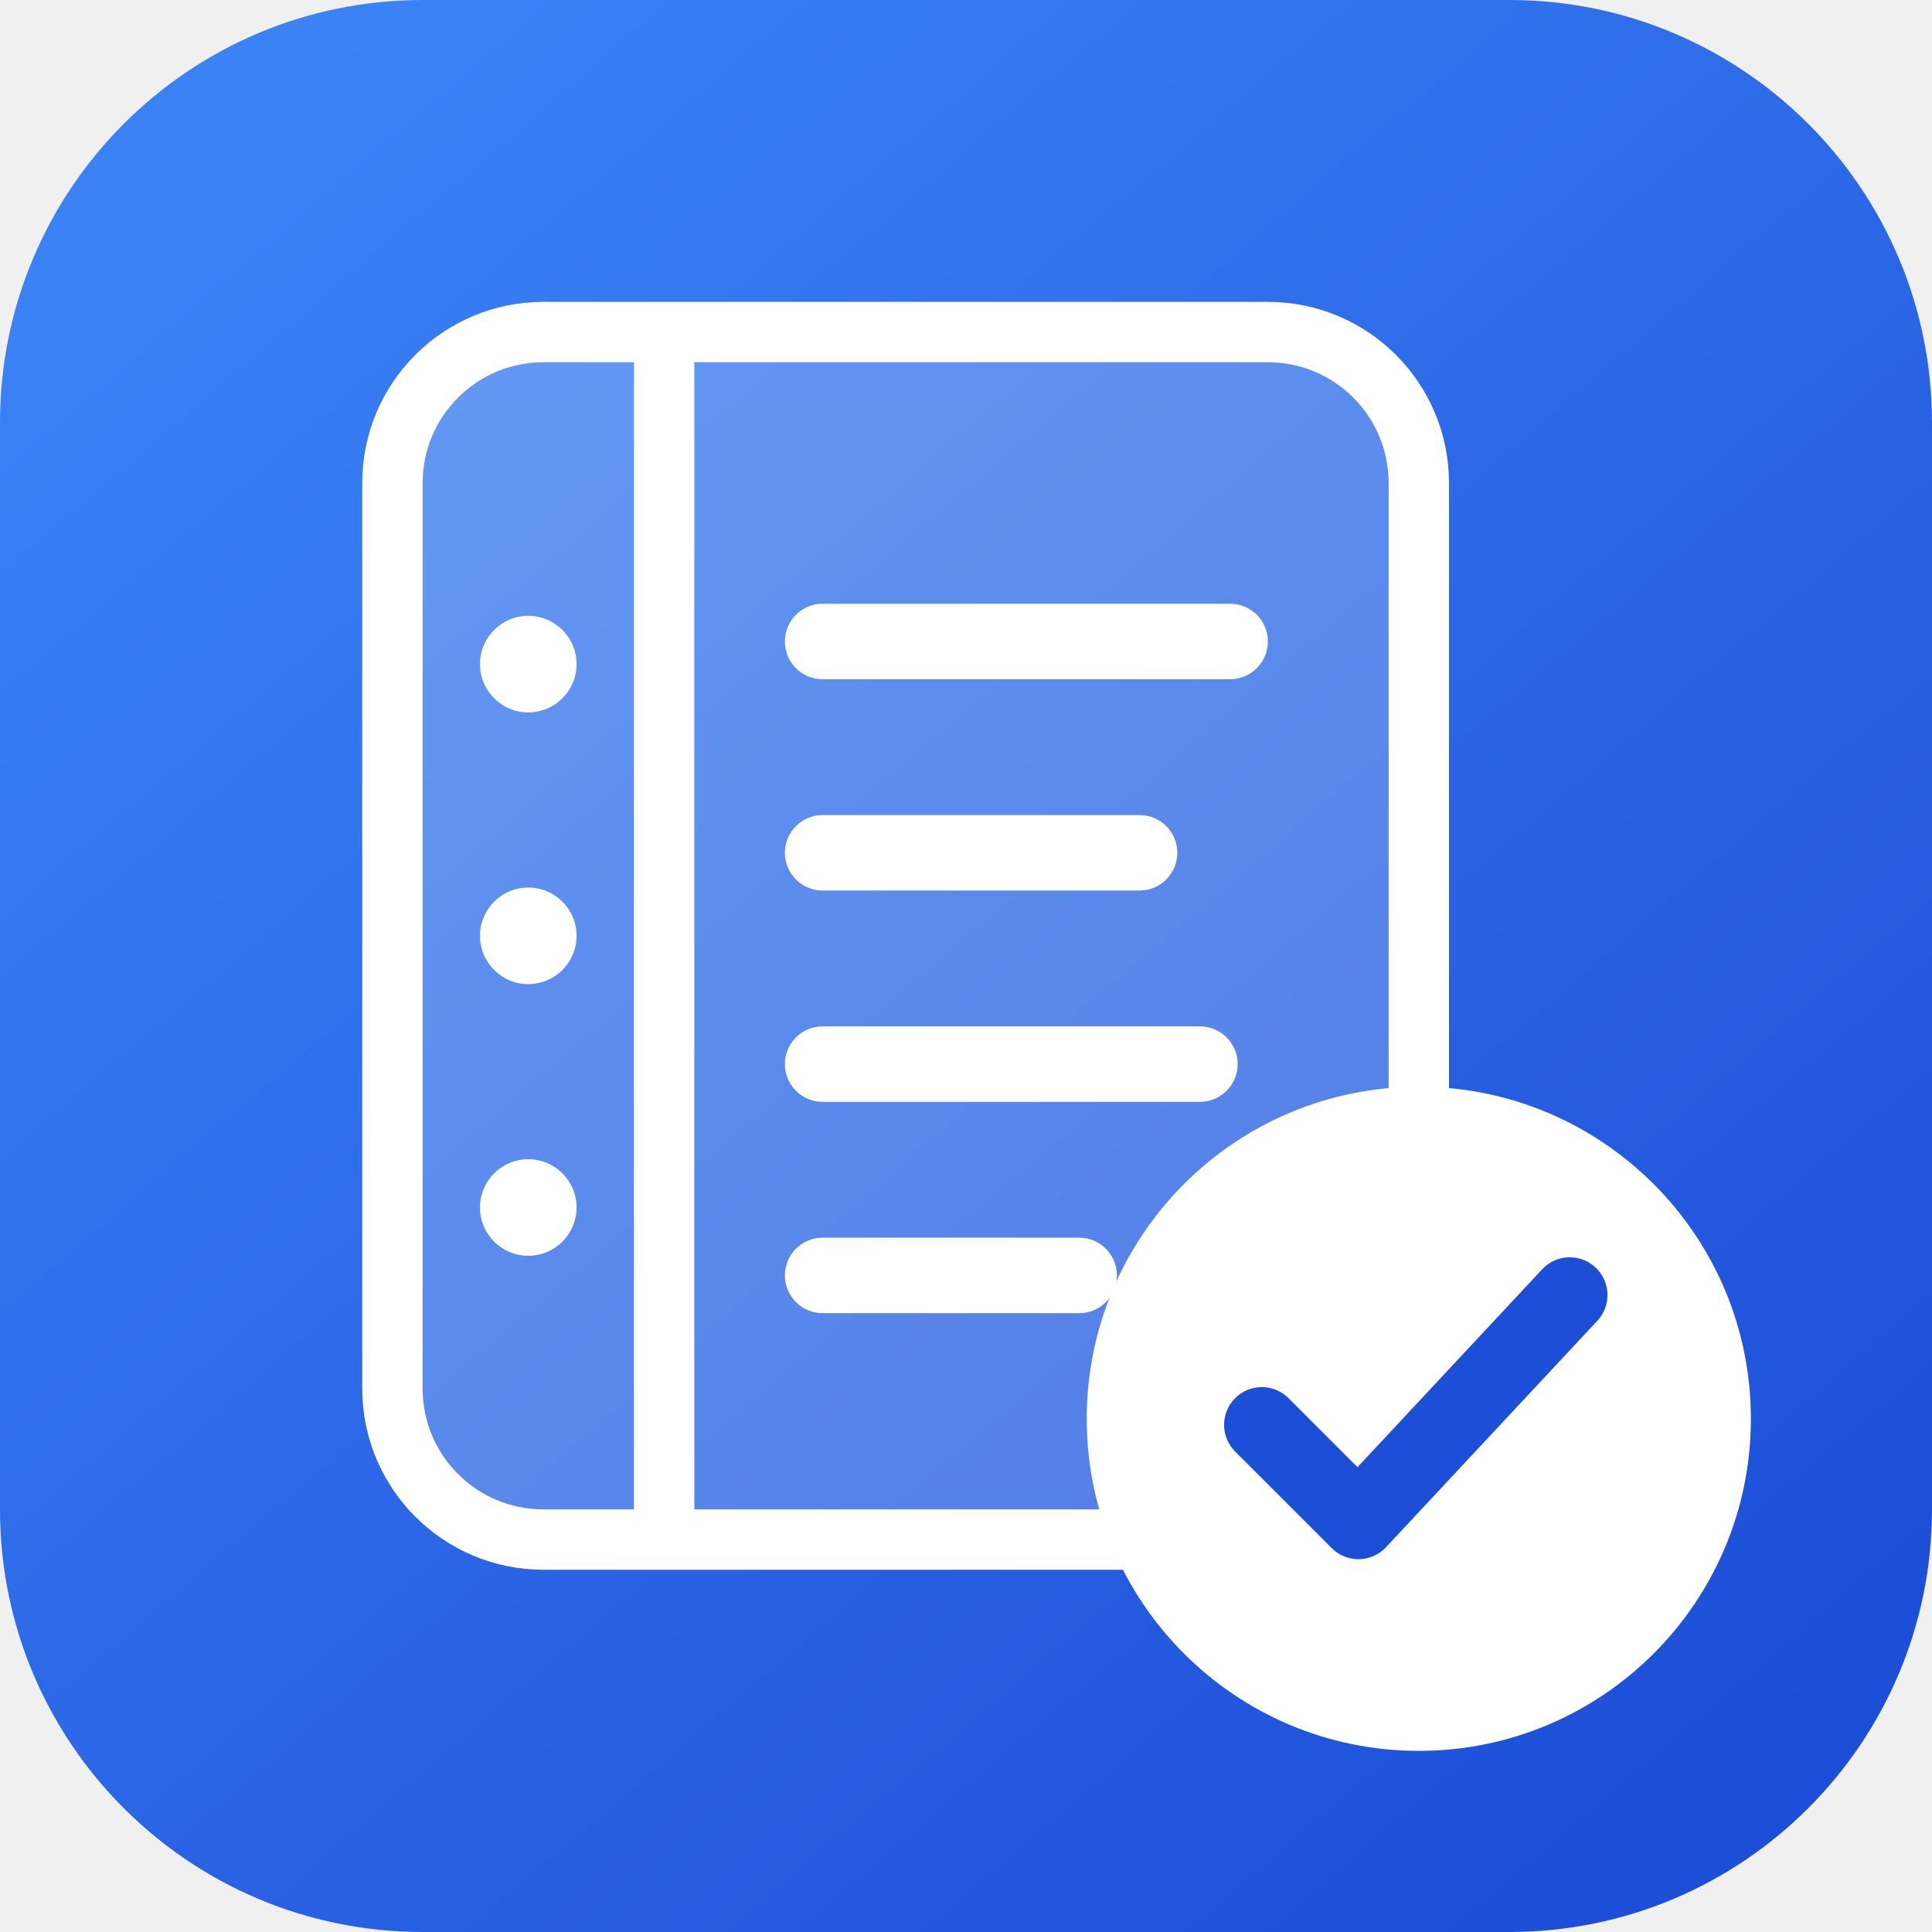
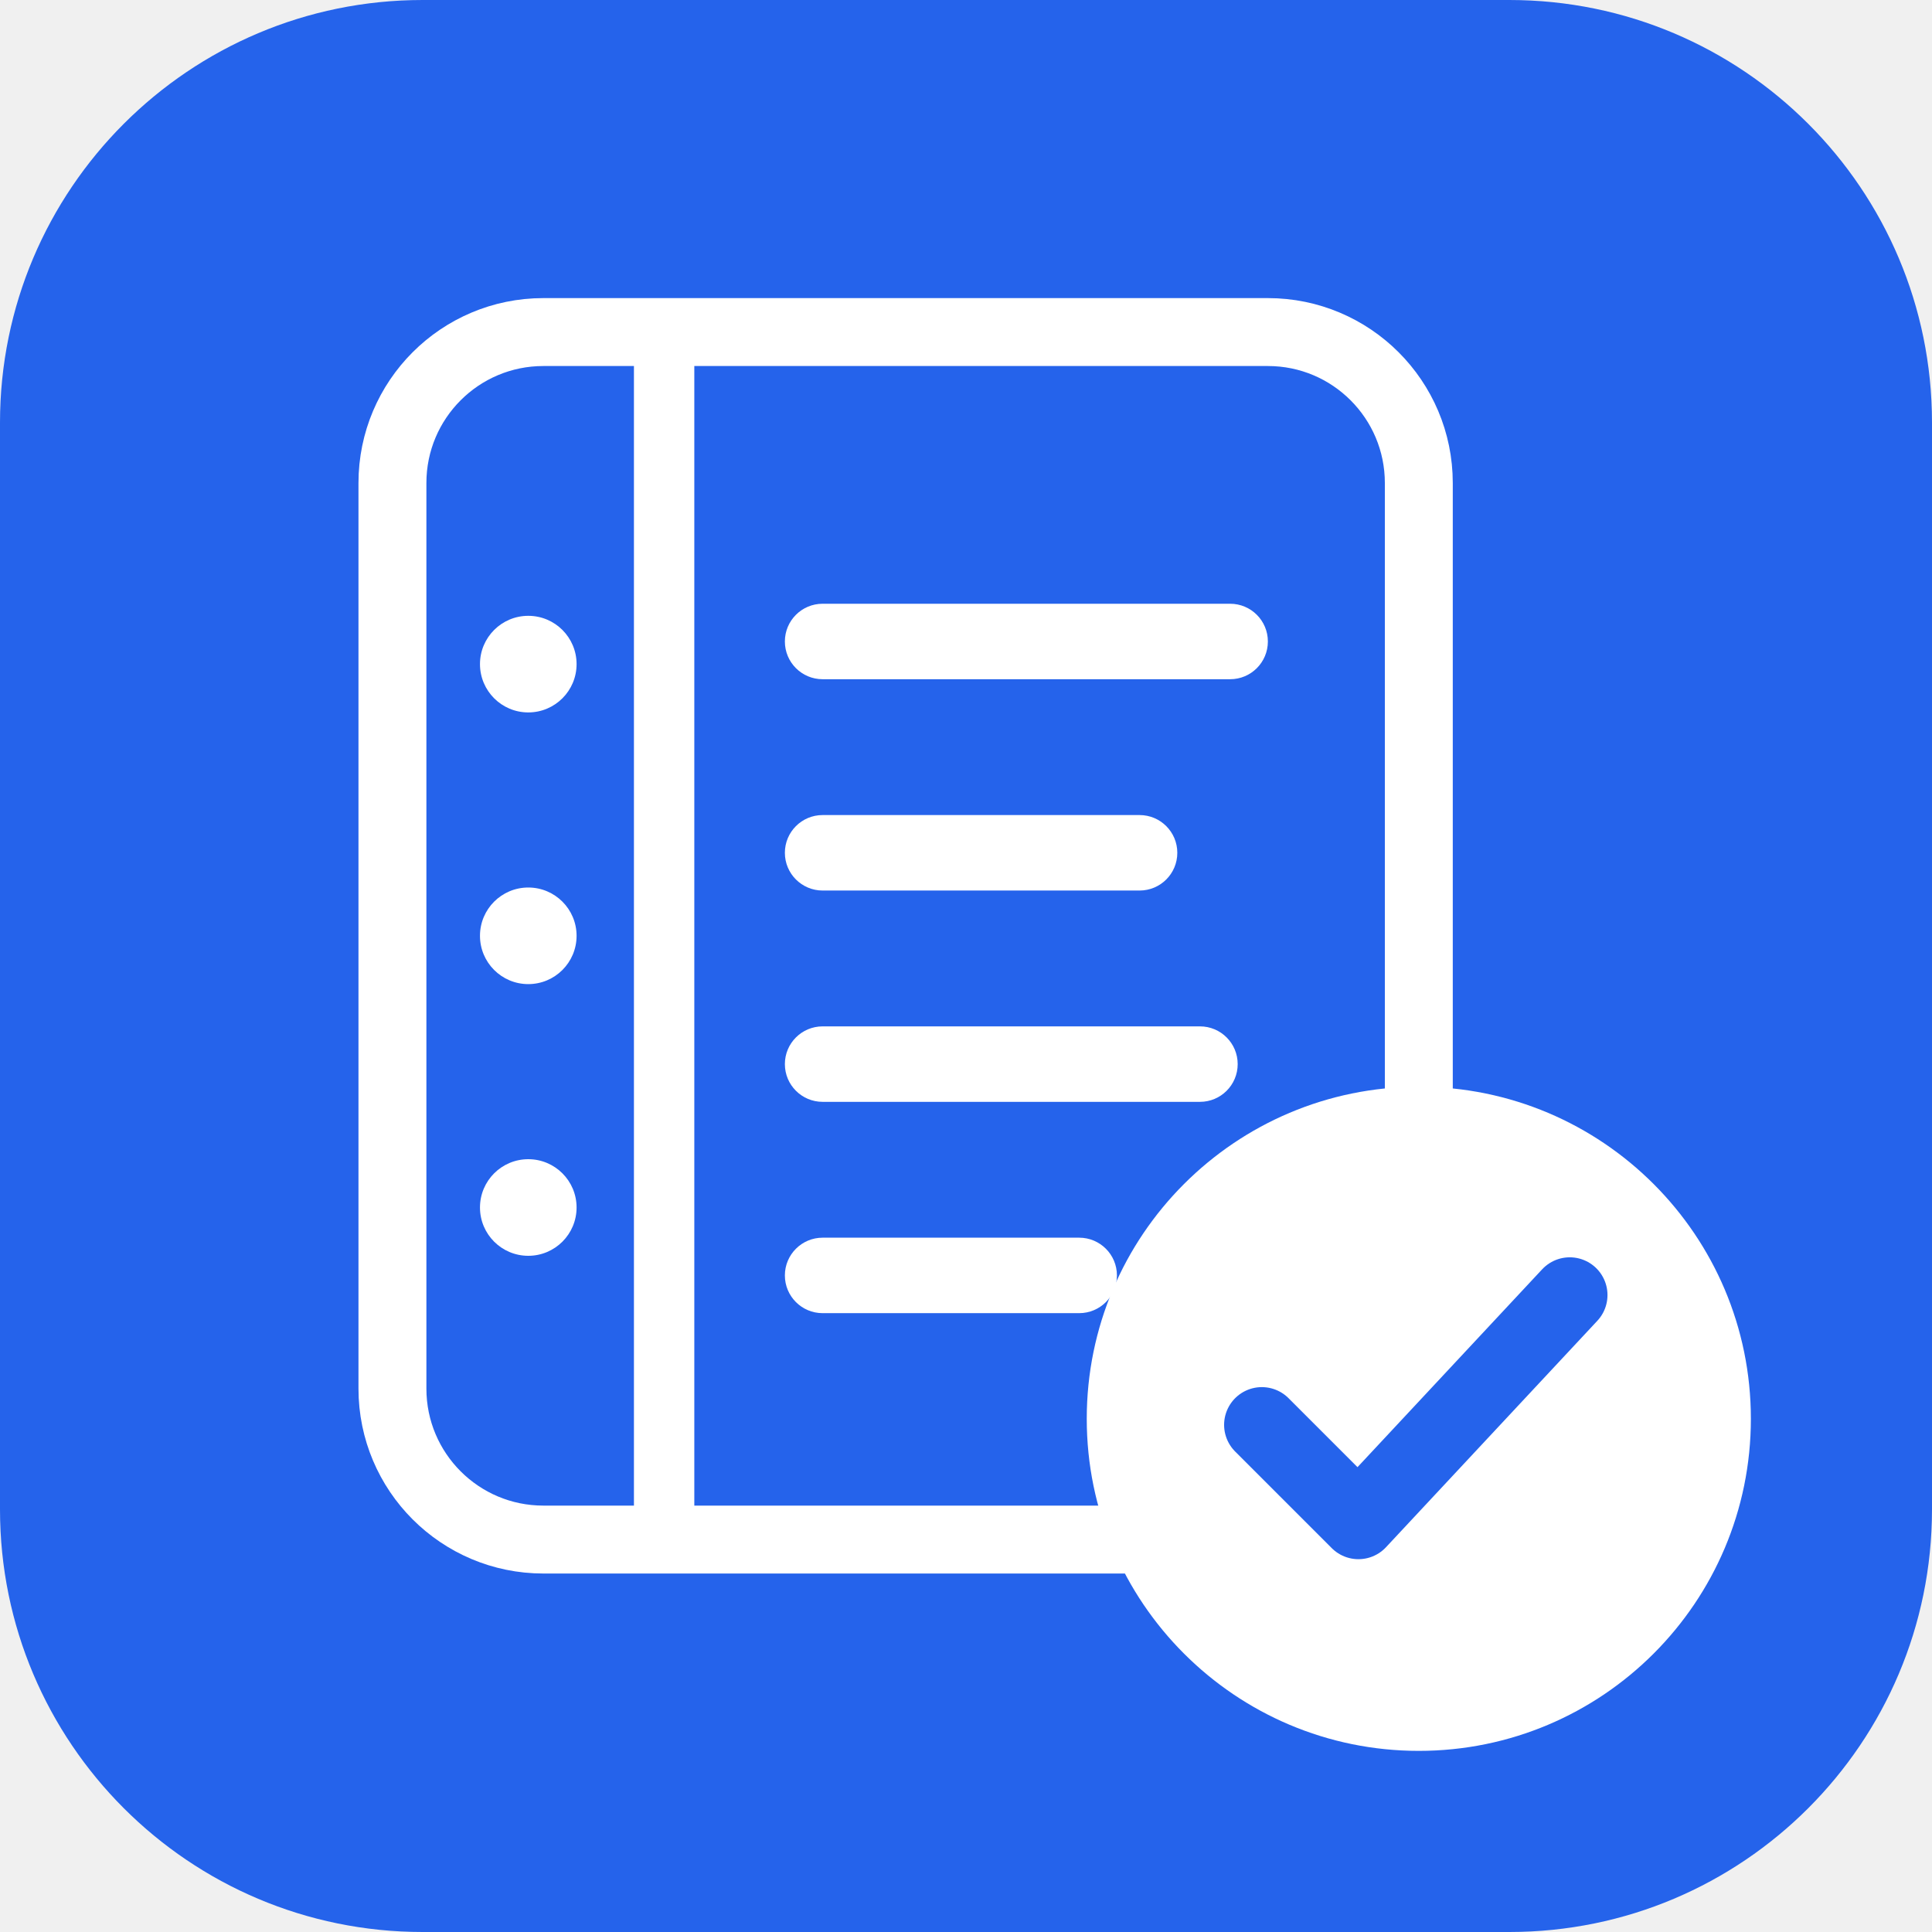
<svg xmlns="http://www.w3.org/2000/svg" width="64" height="64" viewBox="0 0 64 64" fill="none">
-   <defs>
-     <linearGradient id="mk-favicon-bg" x1="8" y1="4" x2="56" y2="60" gradientUnits="userSpaceOnUse">
-       <stop stop-color="#3B82F6" />
-       <stop offset="1" stop-color="#1D4ED8" />
-     </linearGradient>
-   </defs>
-   <rect width="64" height="64" rx="14" fill="url(#mk-favicon-bg)" />
-   <rect x="13" y="11" width="34" height="40" rx="5" fill="#FFFFFF" fill-opacity="0.22" stroke="#FFFFFF" stroke-width="2" />
+   <rect width="64" height="64" rx="14" fill="#2563EB" />
+   <rect x="13" y="11" width="34" height="40" rx="5" fill="none" stroke="#FFFFFF" stroke-width="2.25" />
  <path d="M22 11.5v39" stroke="#FFFFFF" stroke-width="2" stroke-linecap="round" />
  <circle cx="17.5" cy="22" r="1.6" fill="#FFFFFF" />
  <circle cx="17.5" cy="31" r="1.6" fill="#FFFFFF" />
  <circle cx="17.5" cy="40" r="1.6" fill="#FFFFFF" />
  <rect x="26" y="20" width="16" height="2.5" rx="1.25" fill="#FFFFFF" />
  <rect x="26" y="27" width="13" height="2.5" rx="1.25" fill="#FFFFFF" />
  <rect x="26" y="34" width="15" height="2.5" rx="1.25" fill="#FFFFFF" />
  <rect x="26" y="41" width="11" height="2.5" rx="1.25" fill="#FFFFFF" />
  <circle cx="47" cy="47" r="11" fill="#FFFFFF" />
-   <path d="M41.8 47.2l3.2 3.2 7-7.5" stroke="#1D4ED8" stroke-width="2.5" stroke-linecap="round" stroke-linejoin="round" />
+   <path d="M41.8 47.2l3.2 3.2 7-7.5" stroke="#2563EB" stroke-width="2.5" stroke-linecap="round" stroke-linejoin="round" />
</svg>
